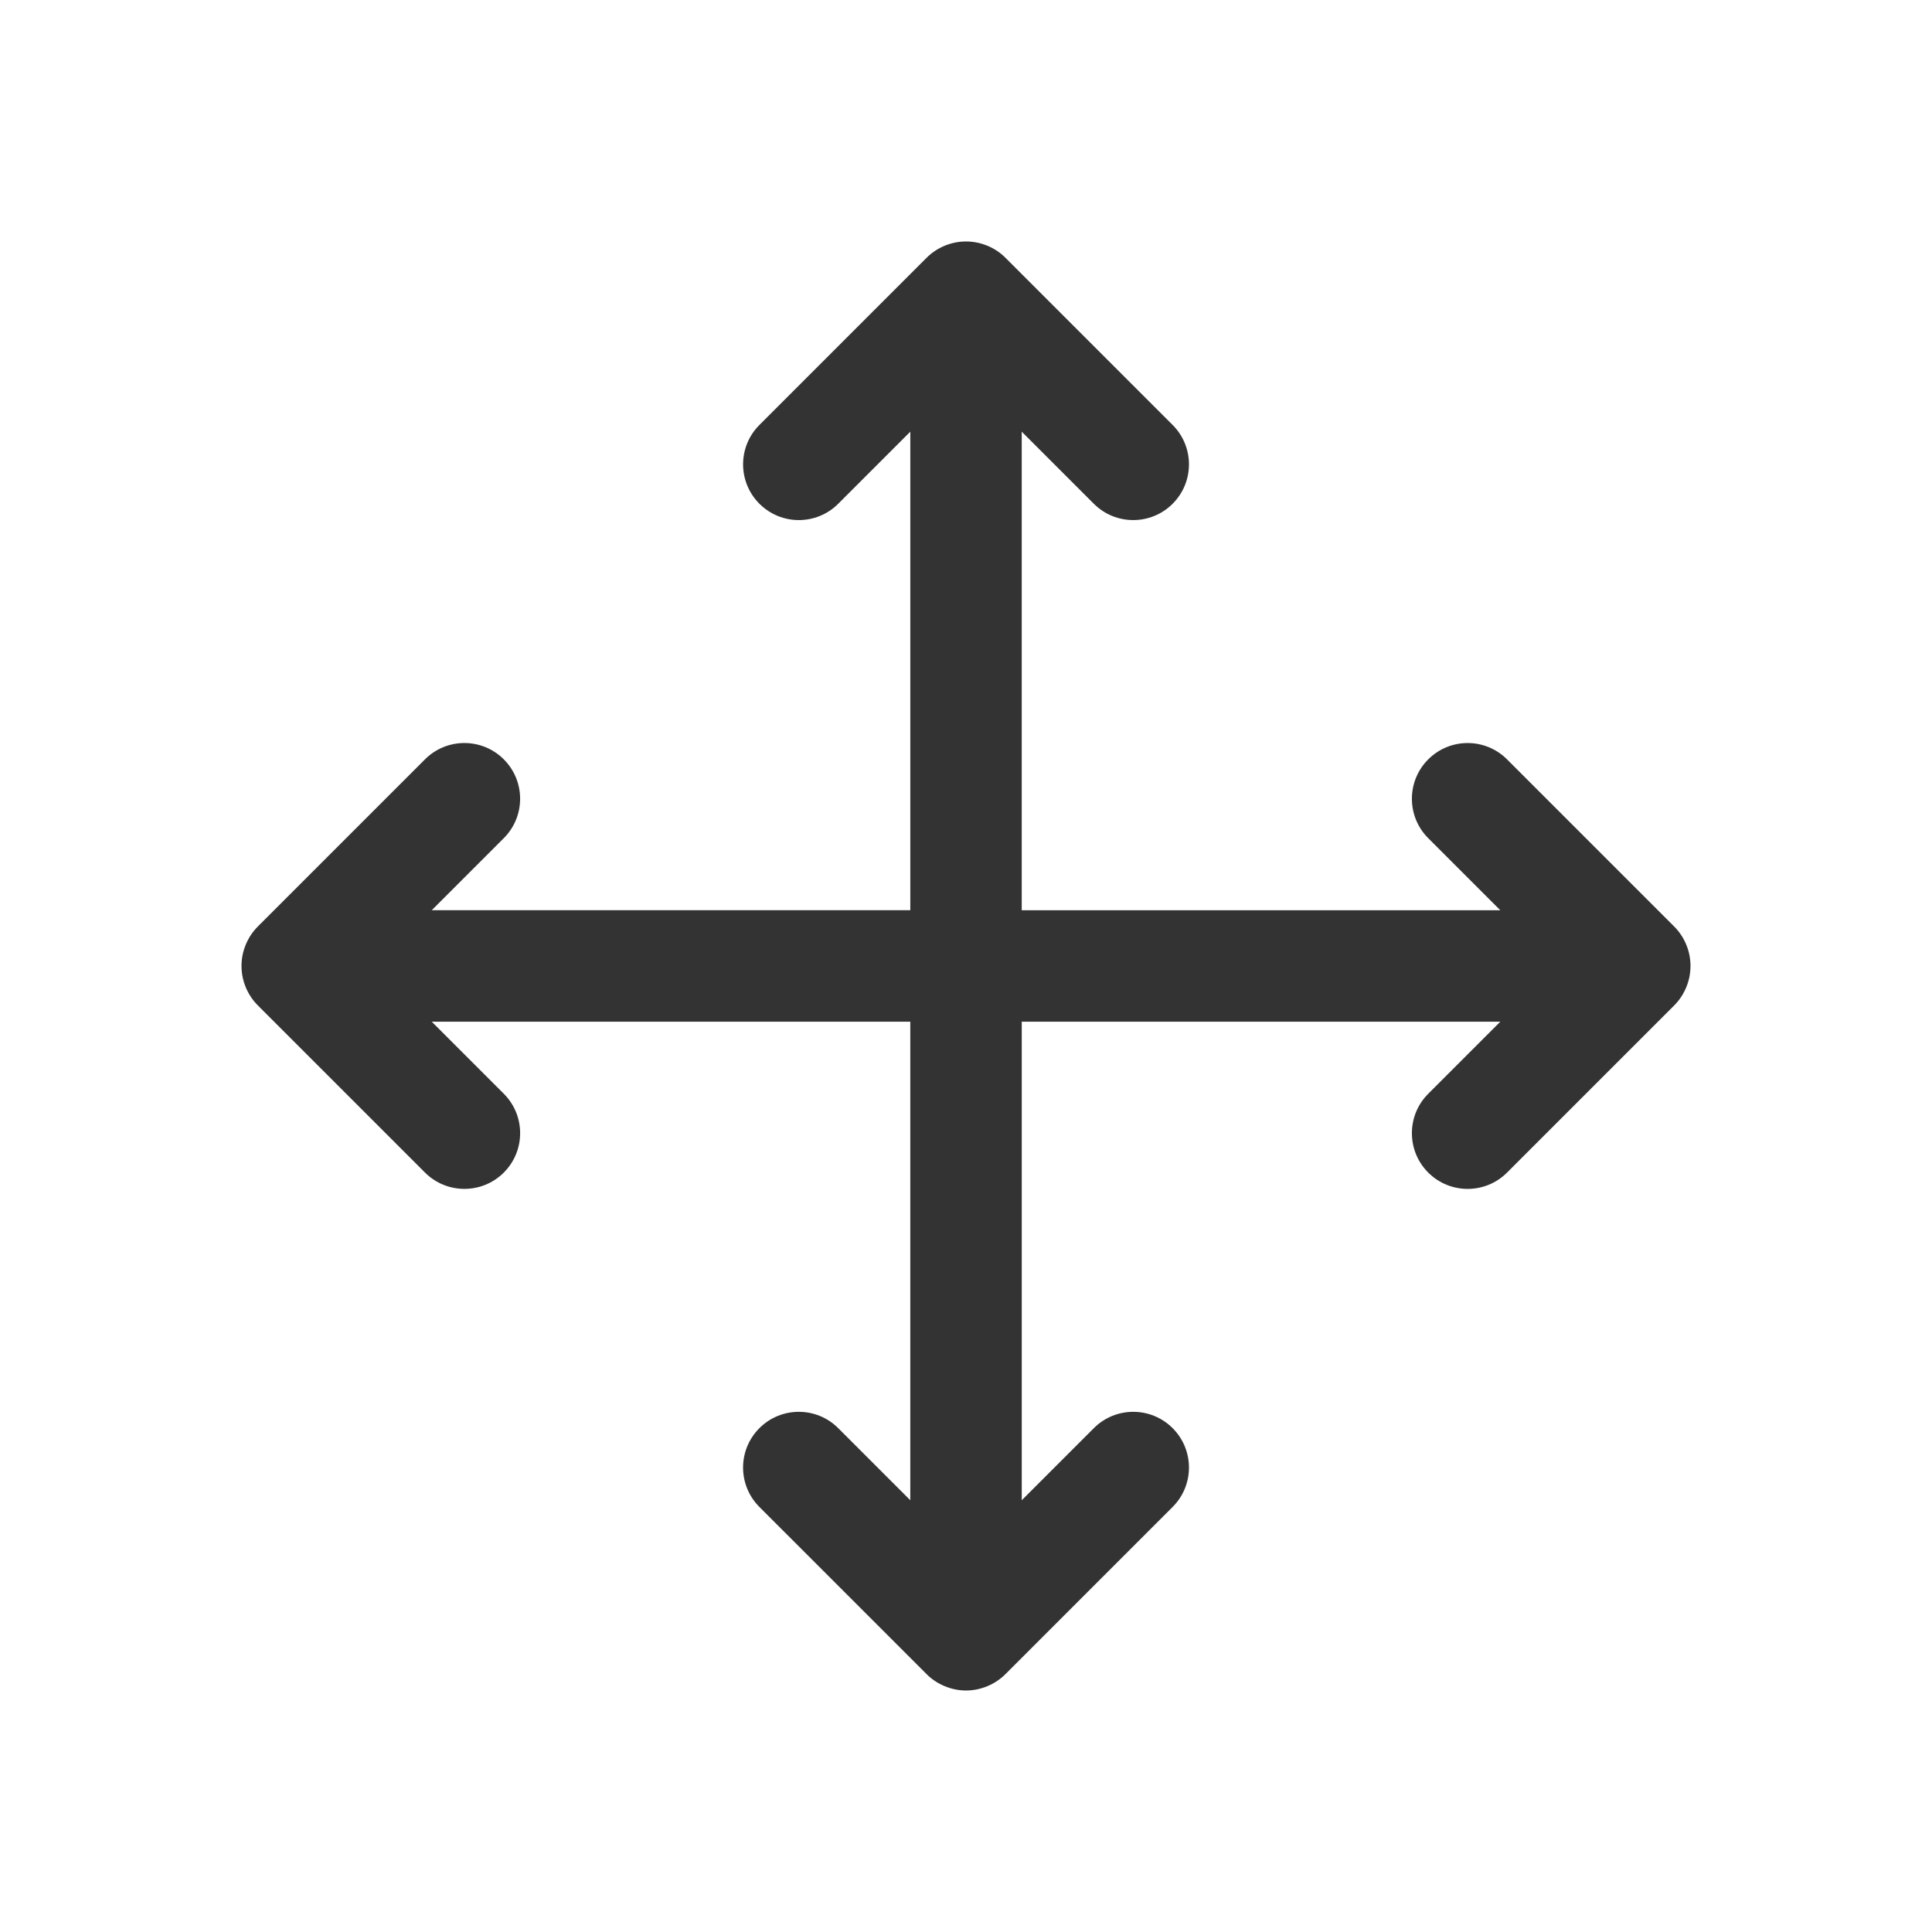
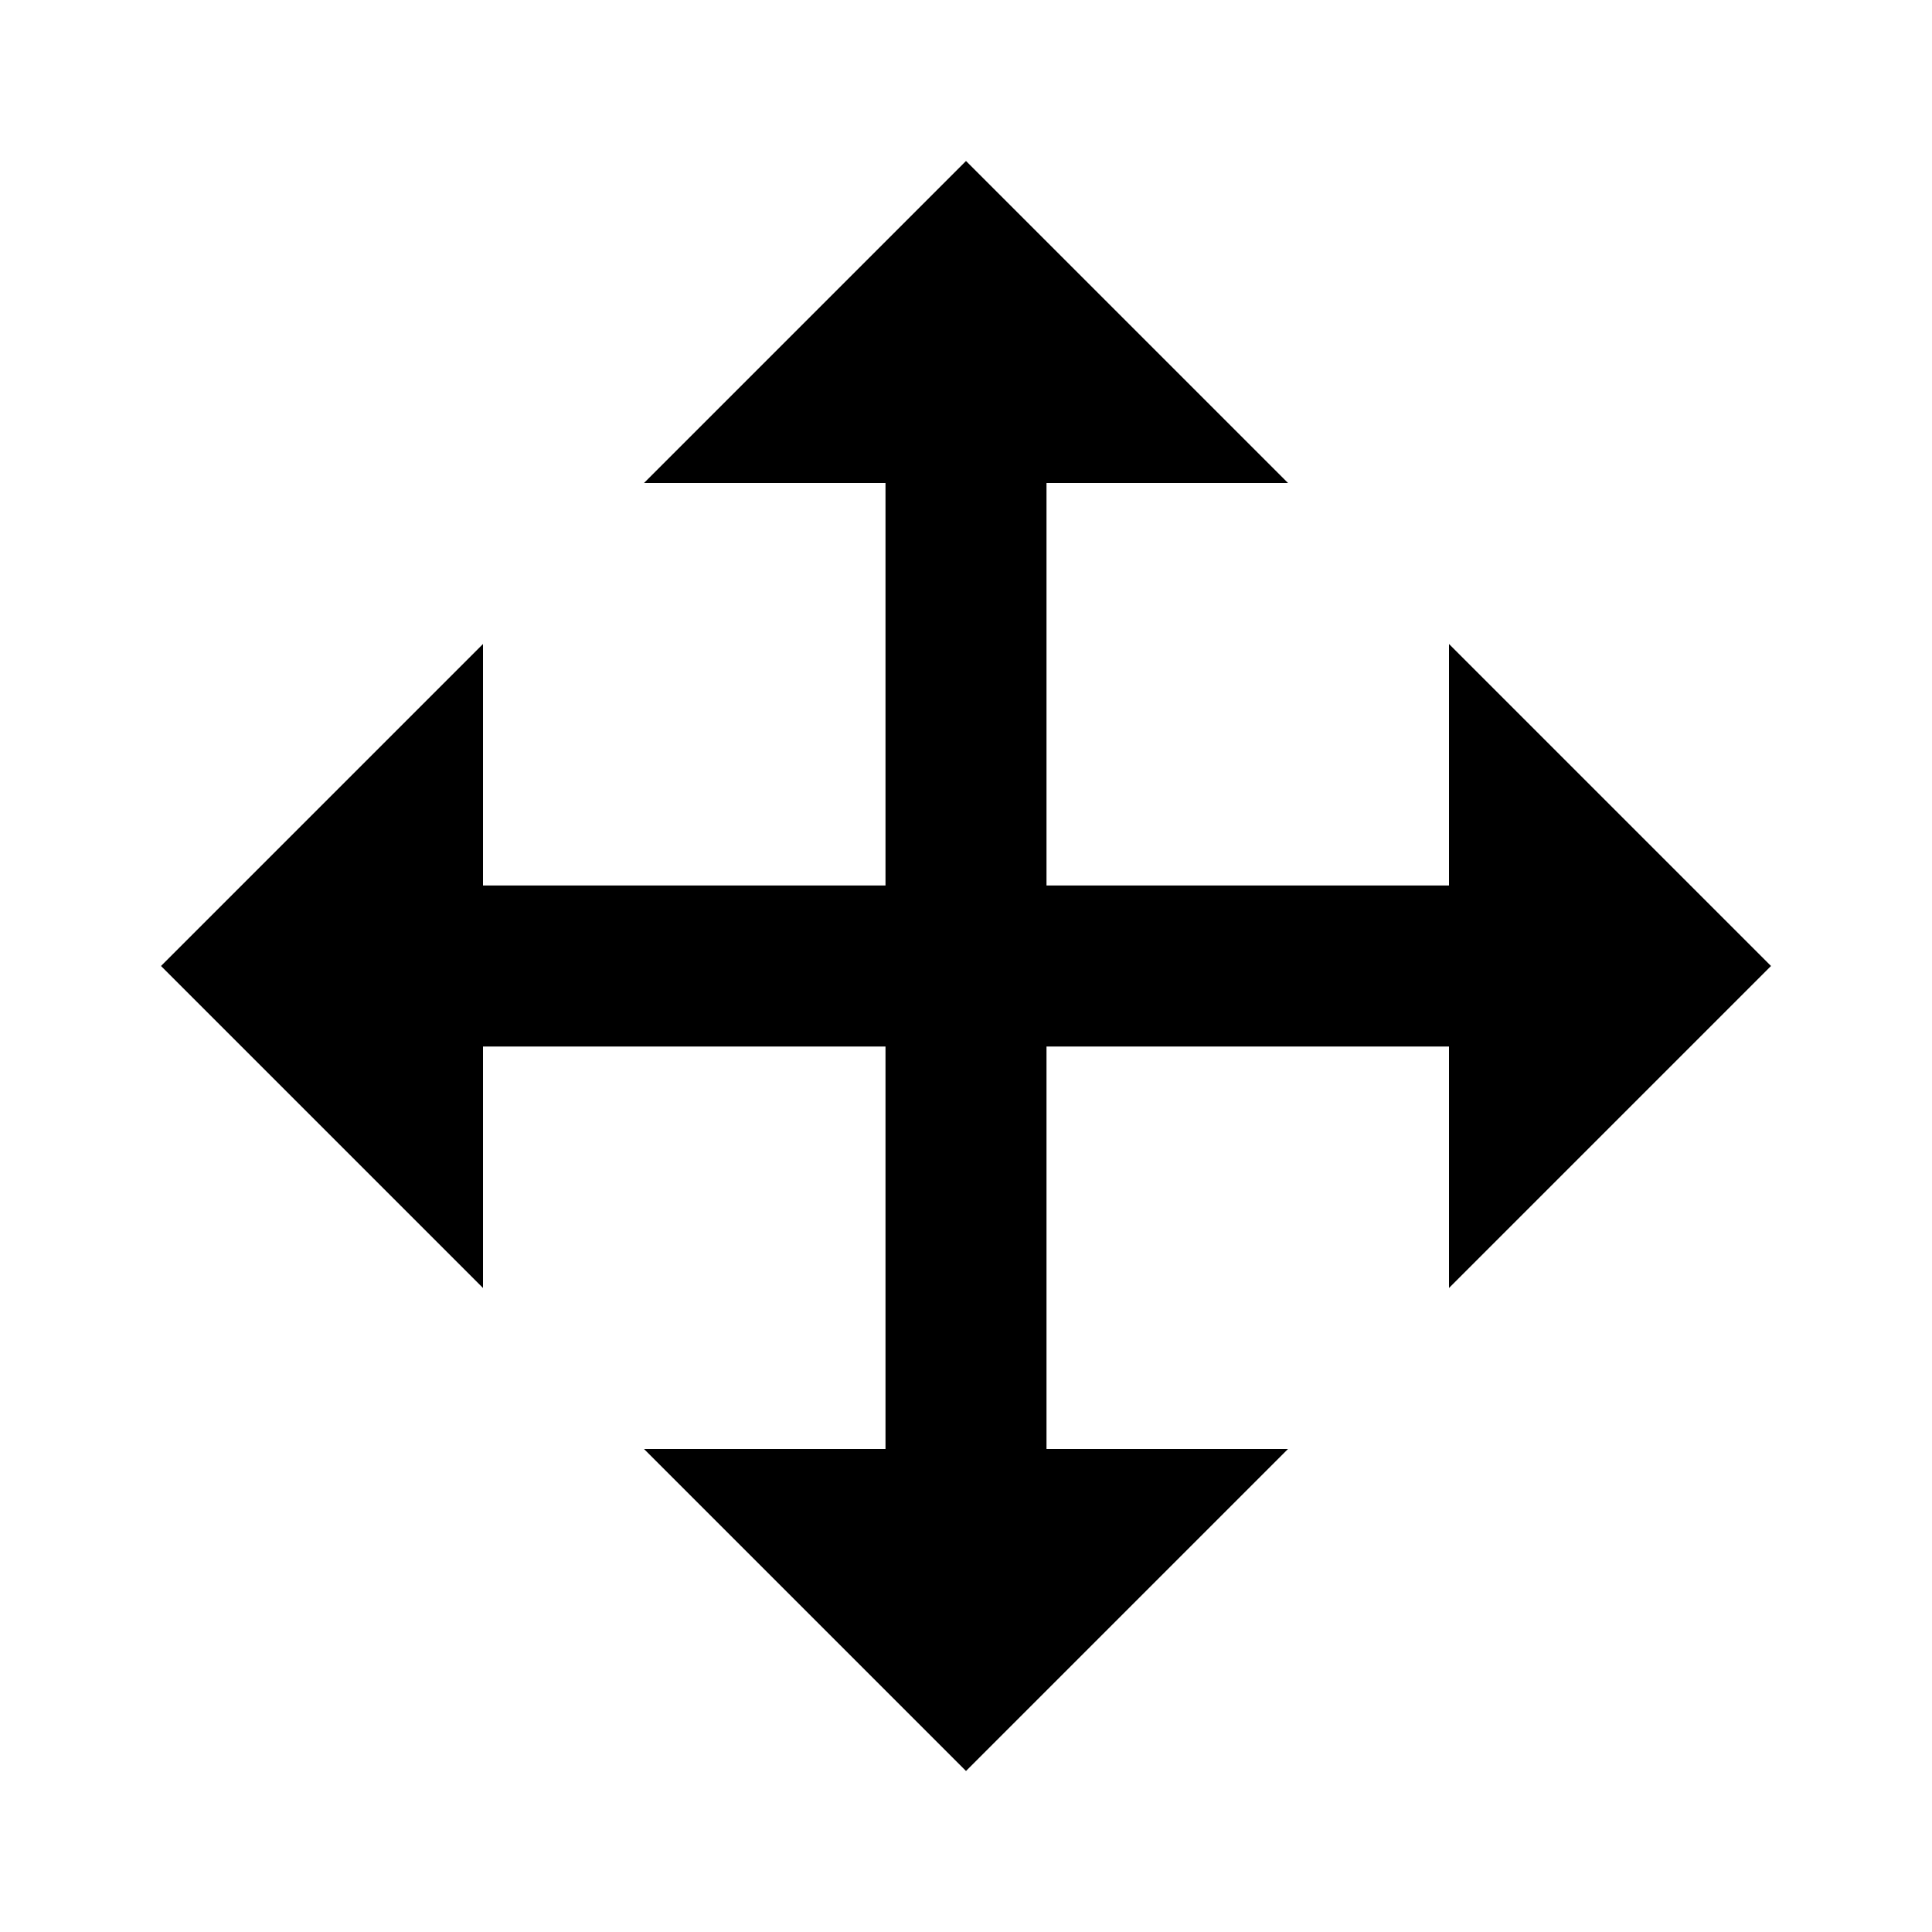
- <svg xmlns="http://www.w3.org/2000/svg" t="1764398284030" class="icon" viewBox="0 0 1024 1024" version="1.1" p-id="4716" width="200" height="200">
-   <path d="M893.76 523.26a29.582 29.582 0 0 0 0-22.56c-1.5-3.63-3.67-6.9-6.4-9.62l-88.6-88.6c-11.54-11.54-30.23-11.54-41.77 0-11.54 11.54-11.54 30.23 0 41.77l38.2 38.2H541.54V228.8l38.2 38.2c5.77 5.77 13.33 8.65 20.89 8.65s15.12-2.88 20.89-8.65c11.54-11.54 11.54-30.23 0-41.77l-88.6-88.6c-2.73-2.74-6-4.9-9.62-6.4a29.562 29.562 0 0 0-22.57 0c-3.63 1.5-6.89 3.67-9.62 6.4l-88.6 88.6c-11.54 11.54-11.54 30.23 0 41.77 11.54 11.54 30.23 11.54 41.77 0l38.2-38.2v253.64H228.82l38.2-38.2c11.54-11.54 11.54-30.23 0-41.77s-30.23-11.54-41.77 0l-88.6 88.6c-2.73 2.73-4.9 6-6.4 9.62a29.516 29.516 0 0 0 0 22.57c1.5 3.62 3.66 6.89 6.4 9.62l88.6 88.6c5.77 5.77 13.33 8.65 20.89 8.65 7.56 0 15.12-2.88 20.89-8.65 11.54-11.54 11.54-30.23 0-41.77l-38.2-38.2h253.64v253.64l-38.2-38.2c-11.54-11.54-30.23-11.54-41.77 0-11.54 11.54-11.54 30.23 0 41.77l88.6 88.6c2.73 2.74 6 4.9 9.62 6.4 3.61 1.49 7.44 2.28 11.29 2.28s7.68-0.78 11.29-2.28c3.63-1.5 6.89-3.67 9.62-6.4l88.6-88.6c11.54-11.54 11.54-30.23 0-41.77-11.54-11.54-30.23-11.54-41.77 0l-38.2 38.2V541.52h253.64l-38.2 38.2c-11.54 11.54-11.54 30.23 0 41.77 5.77 5.77 13.33 8.65 20.89 8.65s15.12-2.88 20.89-8.65l88.6-88.6c2.73-2.73 4.89-6 6.39-9.63z" fill="#333333" p-id="4717" />
+ <svg xmlns="http://www.w3.org/2000/svg" width="24" height="24" viewBox="0 0 24 24" fill="currentColor">
+   <path d="M12 2L16 6H13V11H18V8L22 12L18 16V13H13V18H16L12 22L8 18H11V13H6V16L2 12L6 8V11H11V6H8Z" />
</svg>
